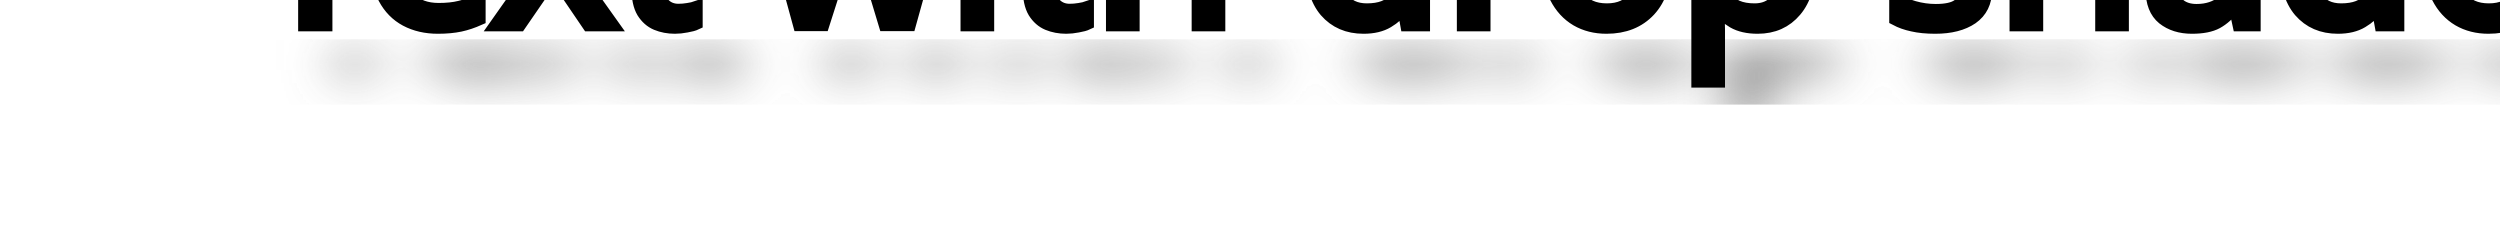
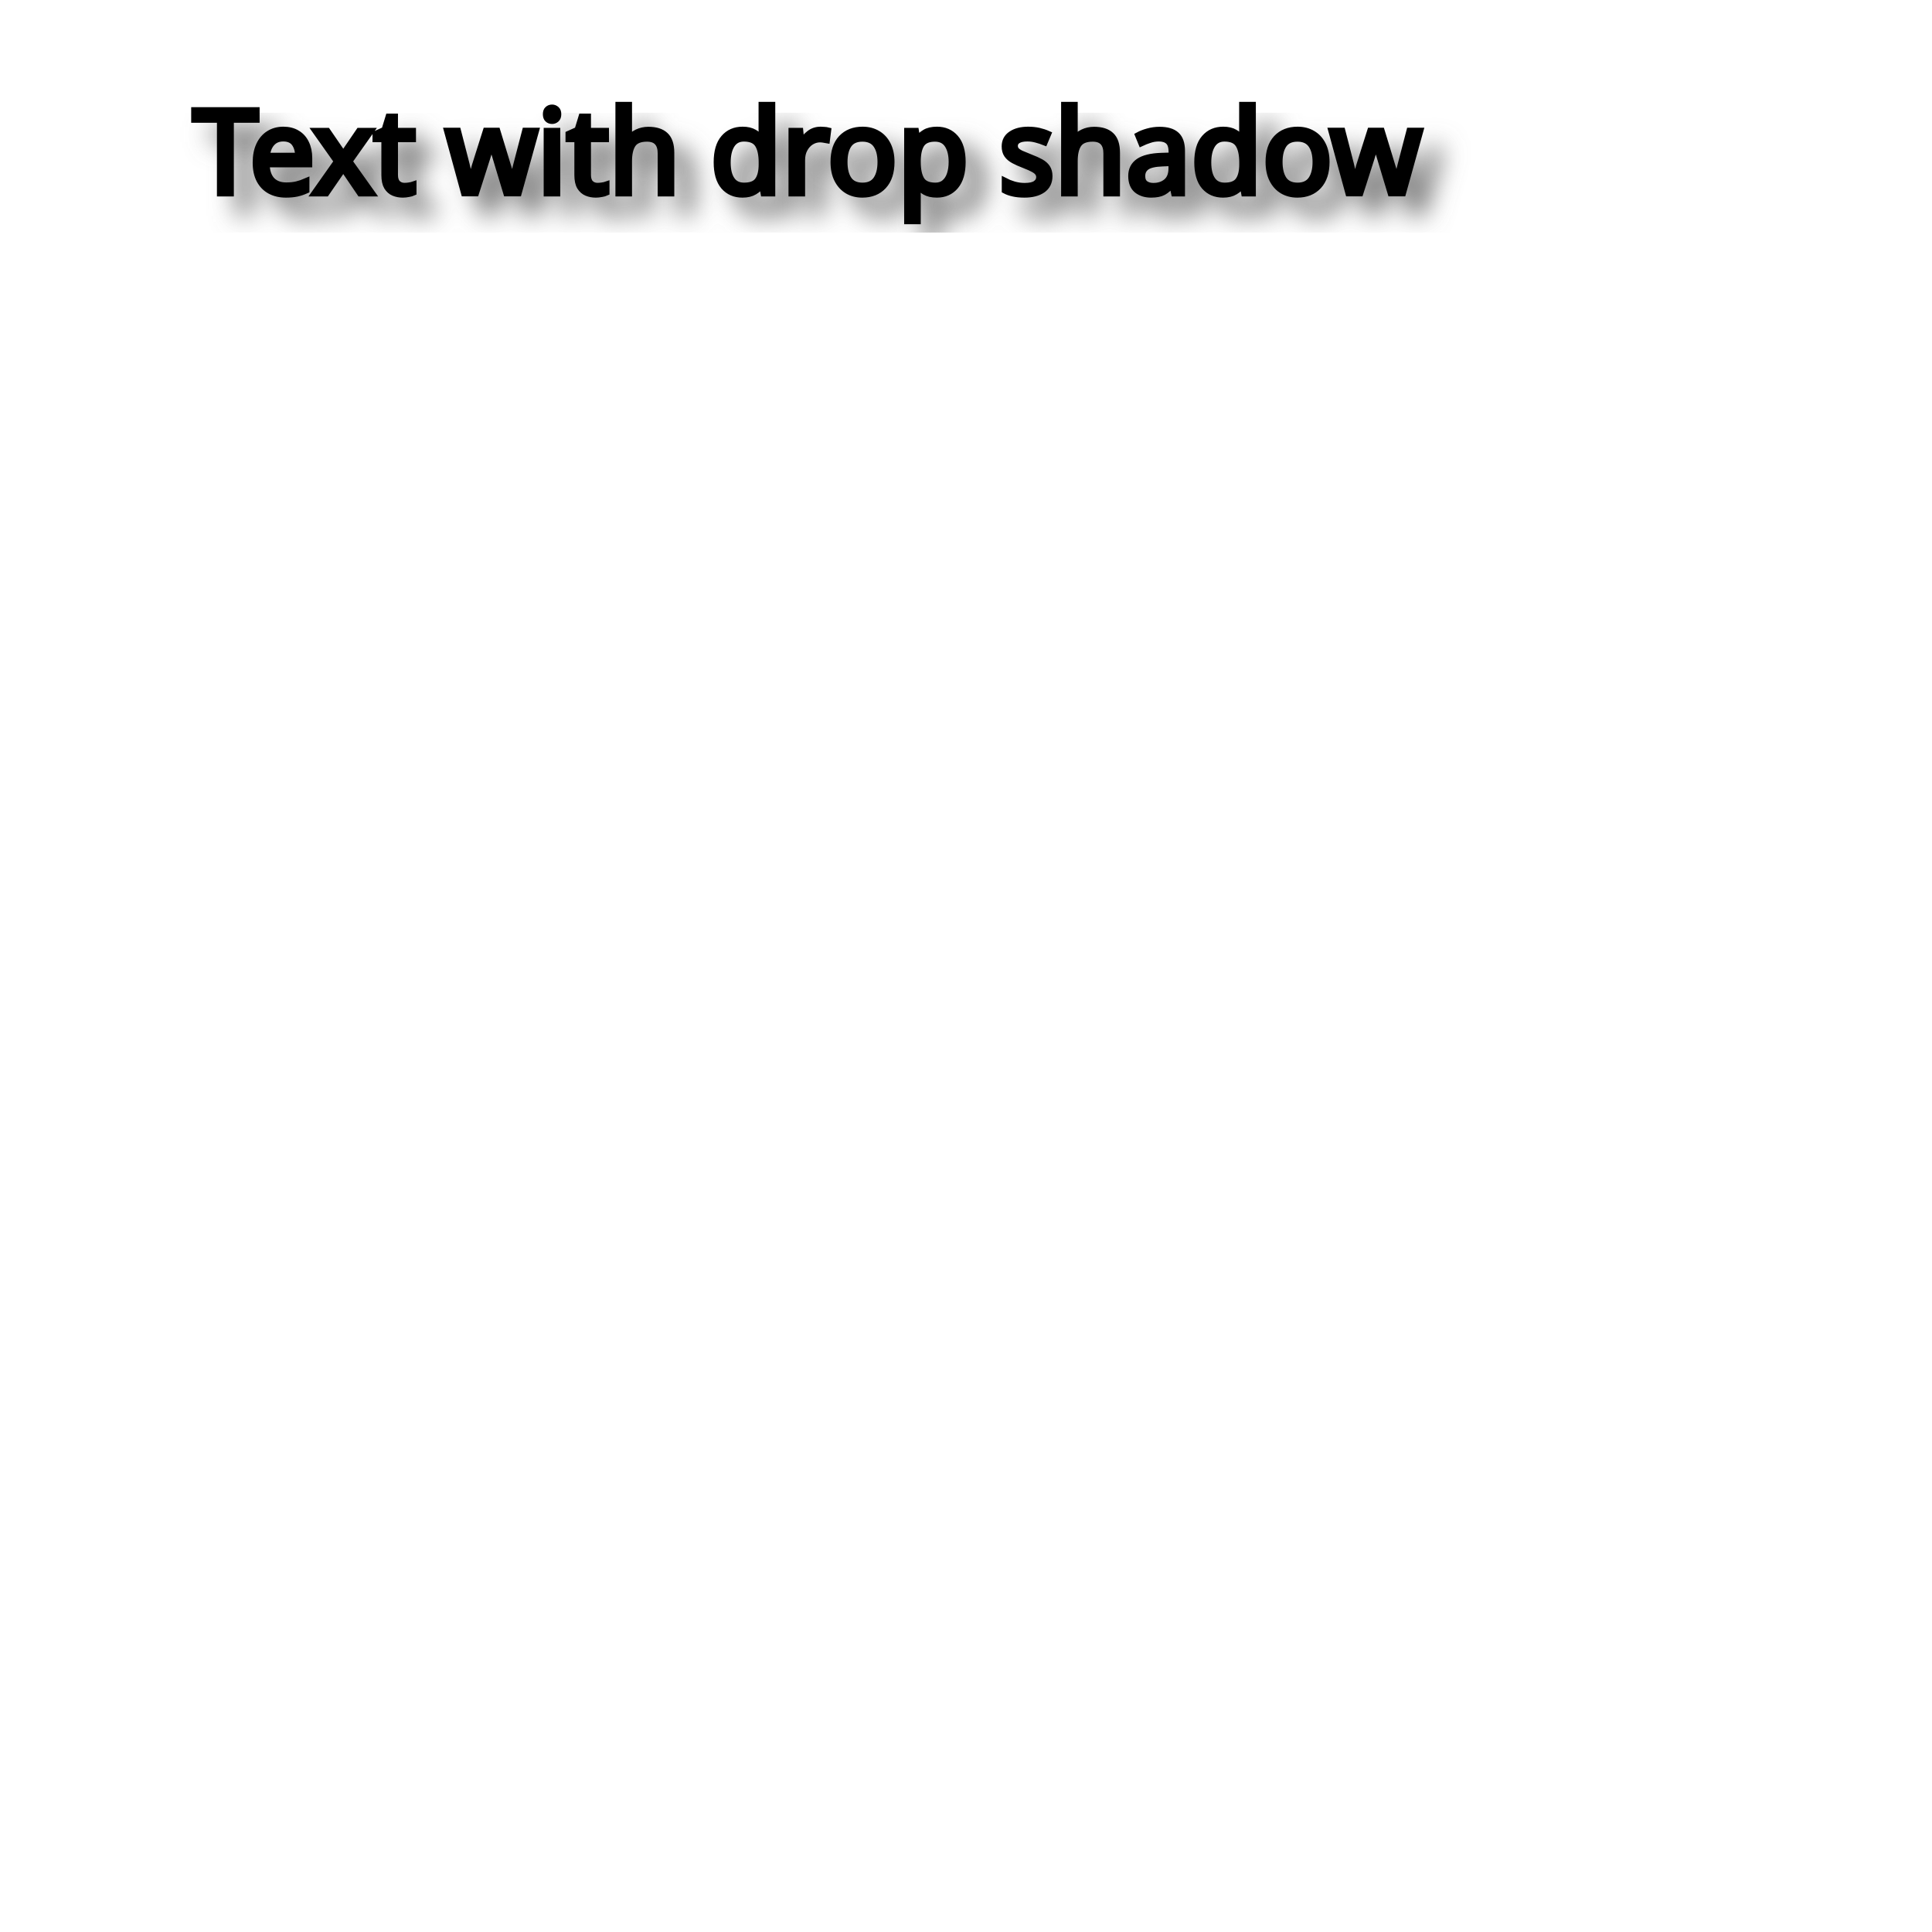
- <svg xmlns="http://www.w3.org/2000/svg" xmlns:xlink="http://www.w3.org/1999/xlink" version="1.1">
+ <svg xmlns="http://www.w3.org/2000/svg" xmlns:xlink="http://www.w3.org/1999/xlink" version="1.1" viewBox="0 0 300 300">
  <defs>
    <filter id="shadow">
      <feGaussianBlur in="SourceGraphic" stdDeviation="2" result="blur" />
      <feOffset in="blur" dx="3" dy="3" />
    </filter>
    <text id="text" x="10%" y="10%" font-family="sans-serif" font-size="150%">Text with drop shadow
  </text>
  </defs>
  <use xlink:href="#text" filter="url(#shadow)" stroke="grey" />
  <use xlink:href="#text" stroke="black" />
</svg>
